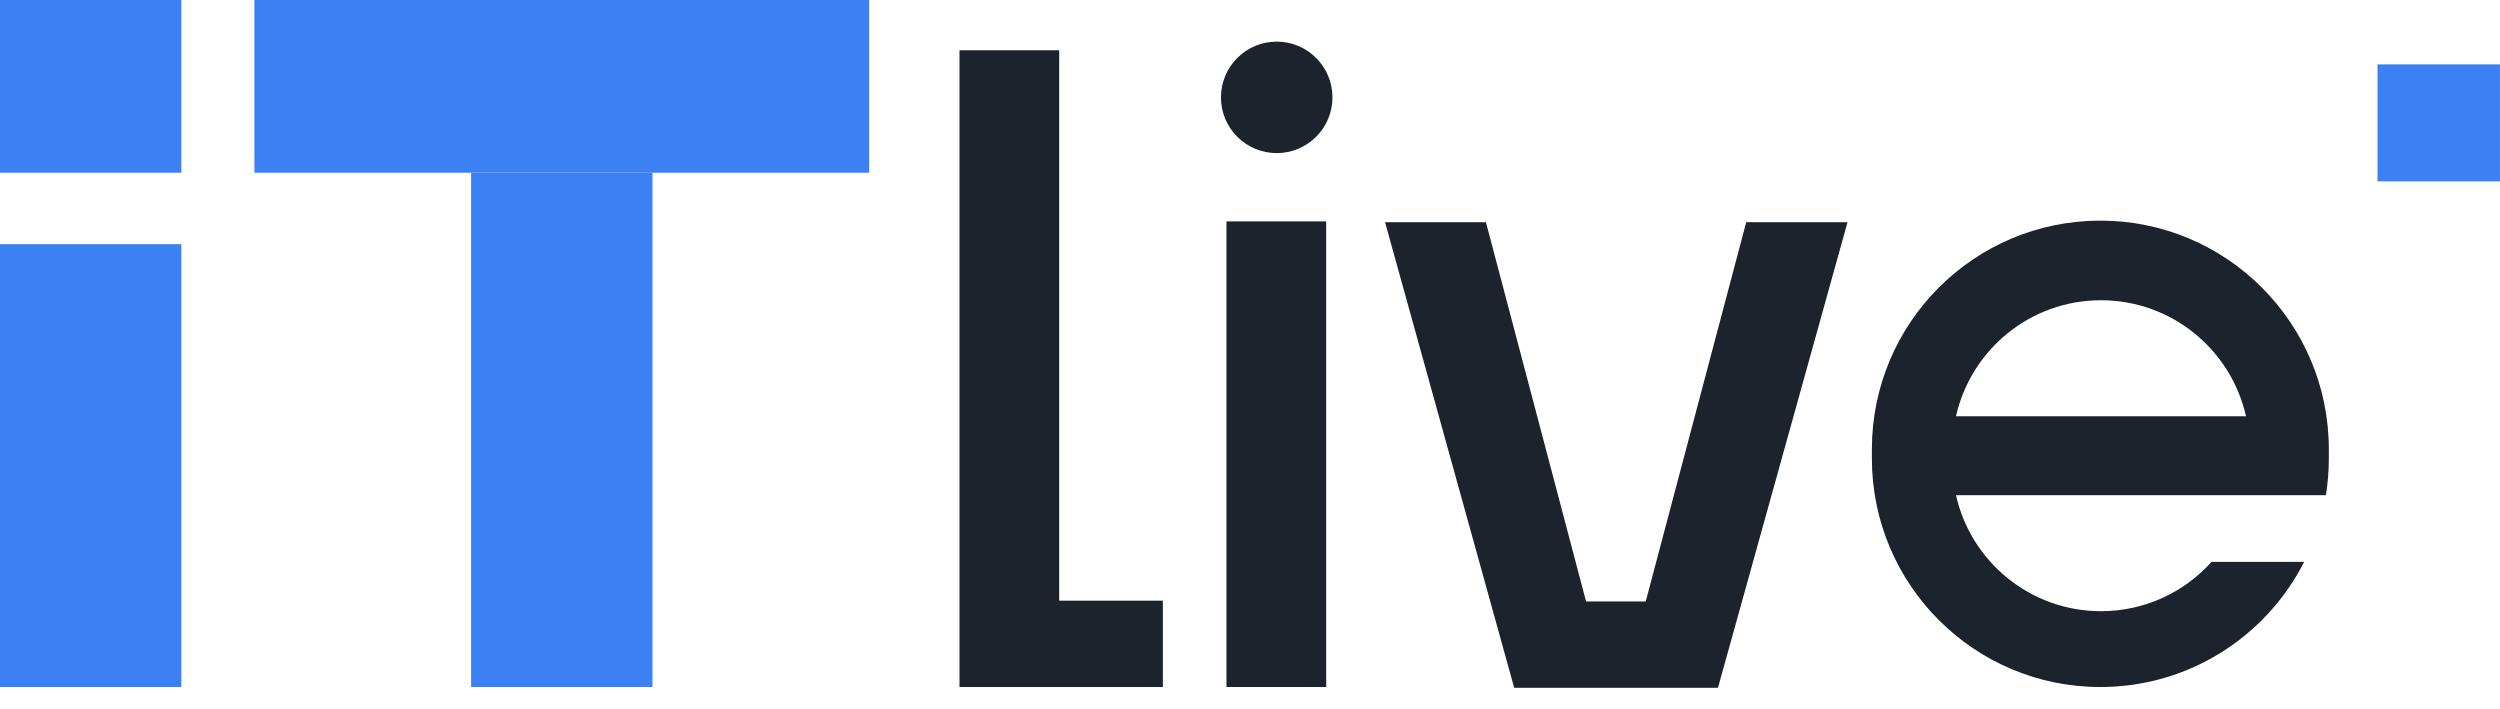
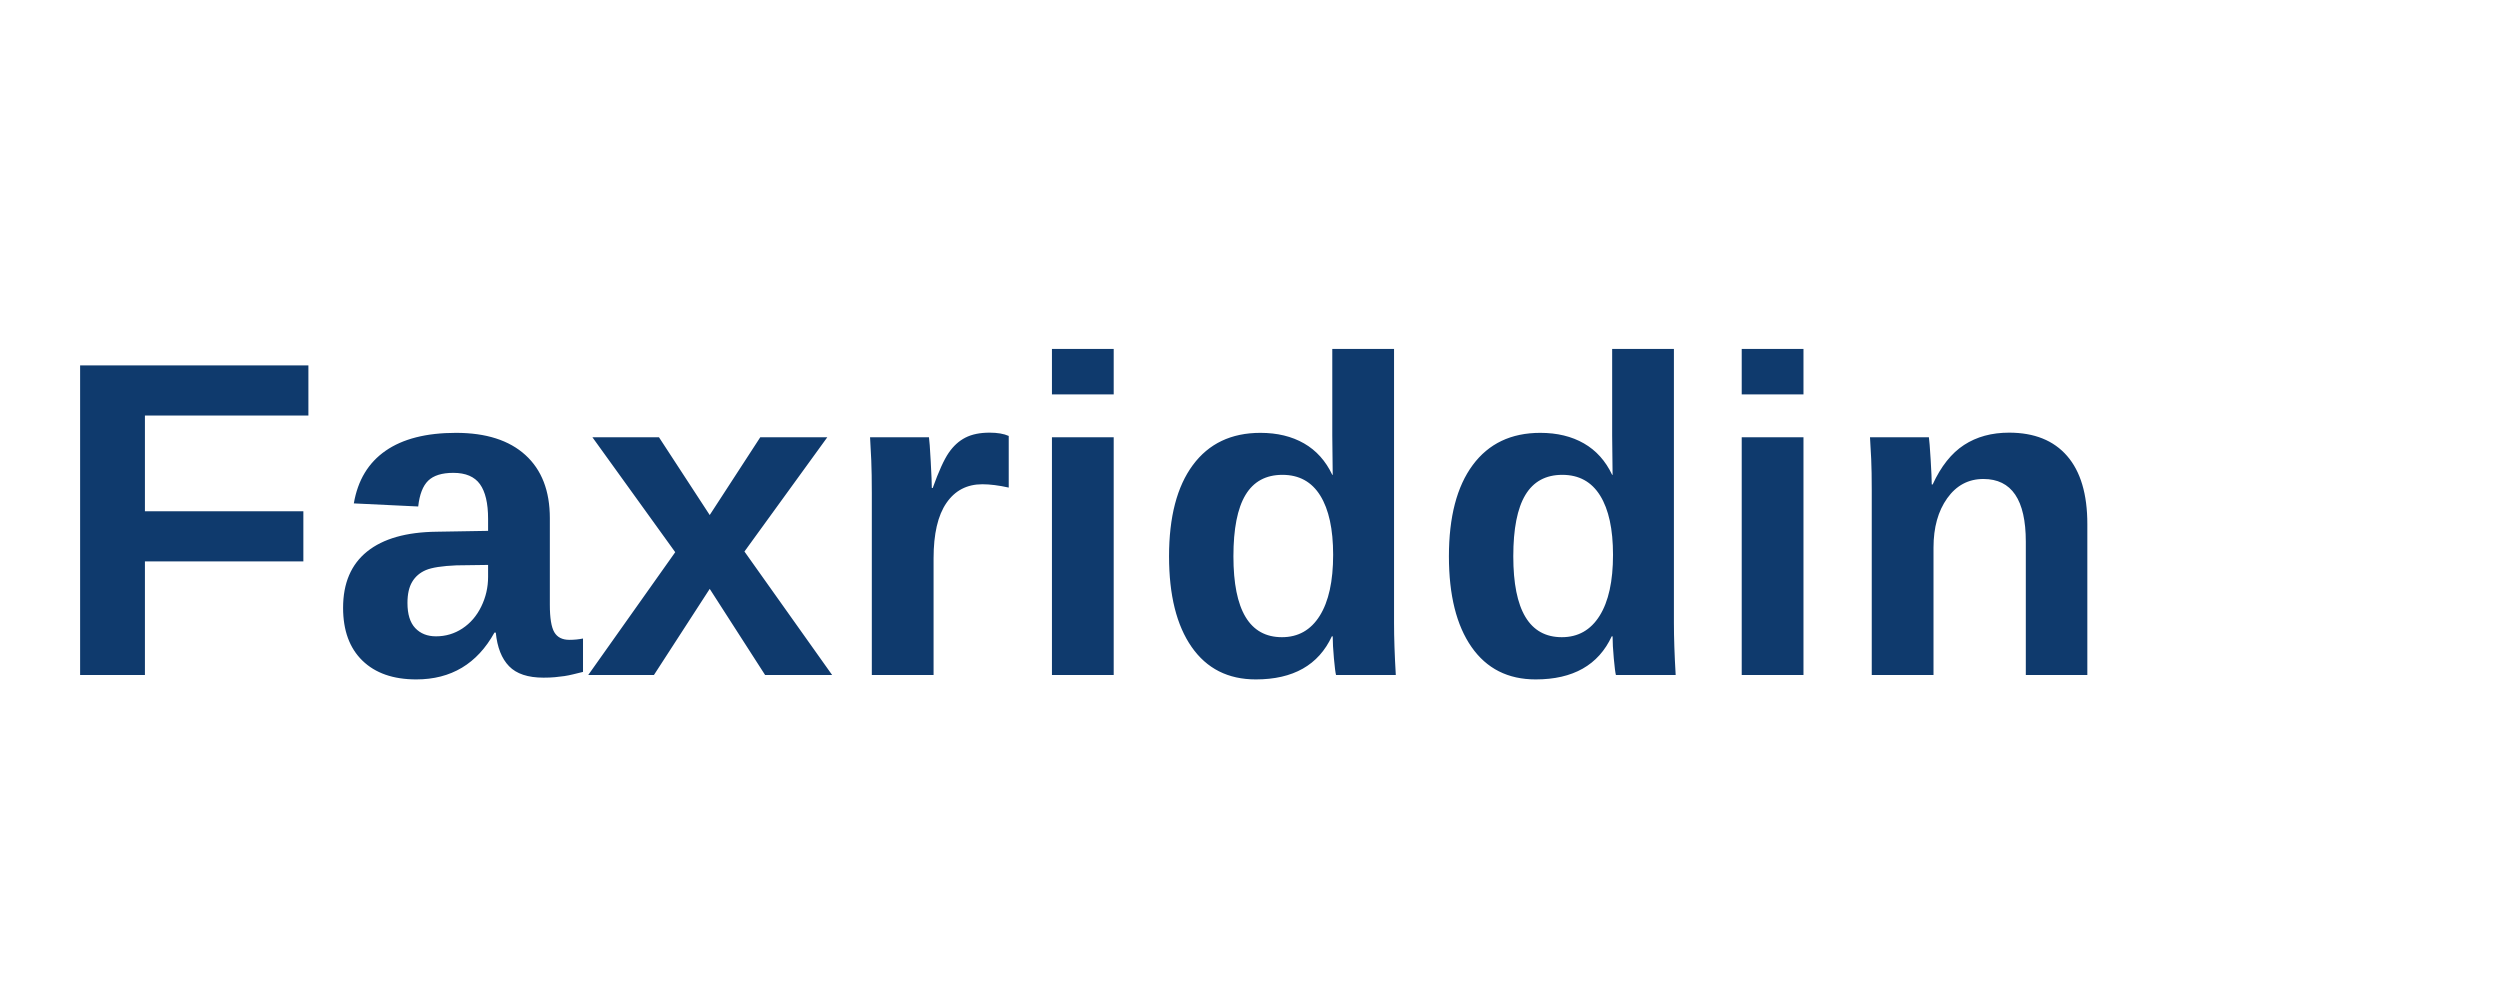
- <svg xmlns="http://www.w3.org/2000/svg" width="120" height="34" viewBox="0 0 120 34" fill="none">
-   <g id="Group 4">
-     <path id="Vector 1" d="M72.682 33.015L66.482 10.665H71.325L76.131 28.869H78.995L83.819 10.665H88.681L82.462 33.015H72.682Z" fill="#1C232C" />
-     <rect id="Rectangle 3" width="8.706" height="8.291" fill="#3B81F4" />
-     <rect id="Rectangle 7" x="114.12" y="3.09" width="5.879" height="5.616" fill="#3B81F4" />
-     <rect id="Rectangle 5" x="12.211" width="29.51" height="8.291" fill="#3B81F4" />
-     <rect id="Rectangle 4" y="11.721" width="8.706" height="21.256" fill="#3B81F4" />
-     <rect id="Rectangle 6" x="22.613" y="8.291" width="8.706" height="24.686" fill="#3B81F4" />
-     <path id="Union" fill-rule="evenodd" clip-rule="evenodd" d="M50.842 2.412H46.056V32.977H50.842V32.977H55.817V28.832H50.842V2.412Z" fill="#1C232C" />
-     <path id="Union_2" fill-rule="evenodd" clip-rule="evenodd" d="M61.282 7.349C62.76 7.349 63.958 6.151 63.958 4.673C63.958 3.196 62.76 1.998 61.282 1.998C59.804 1.998 58.606 3.196 58.606 4.673C58.606 6.151 59.804 7.349 61.282 7.349ZM63.657 10.628H58.87V32.977H63.657V10.628Z" fill="#1C232C" />
-     <path id="Subtract" fill-rule="evenodd" clip-rule="evenodd" d="M100.817 10.59C94.76 10.59 89.85 15.504 89.85 21.565V22.002C89.85 28.064 94.76 32.977 100.817 32.977C105.087 32.977 108.787 30.535 110.599 26.971H106.153C104.847 28.424 102.954 29.337 100.848 29.337C97.447 29.337 94.602 26.955 93.887 23.768H111.643C111.736 23.193 111.784 22.603 111.784 22.002V21.565C111.784 15.504 106.874 10.59 100.817 10.59ZM100.848 14.412C104.249 14.412 107.094 16.794 107.808 19.982H93.887C94.602 16.794 97.447 14.412 100.848 14.412Z" fill="#1C232C" />
+ <svg xmlns="http://www.w3.org/2000/svg" viewBox="0 0 1000 260" width="1800" height="720" role="img" aria-label="Faxriddin logo (light background)">
+   <g>
+     <text x="20" y="200" font-family="Arial, Helvetica, sans-serif" font-weight="700" font-size="180" letter-spacing="2" fill="#0F3A6D">
+       Faxriddin
+     </text>
  </g>
</svg>
